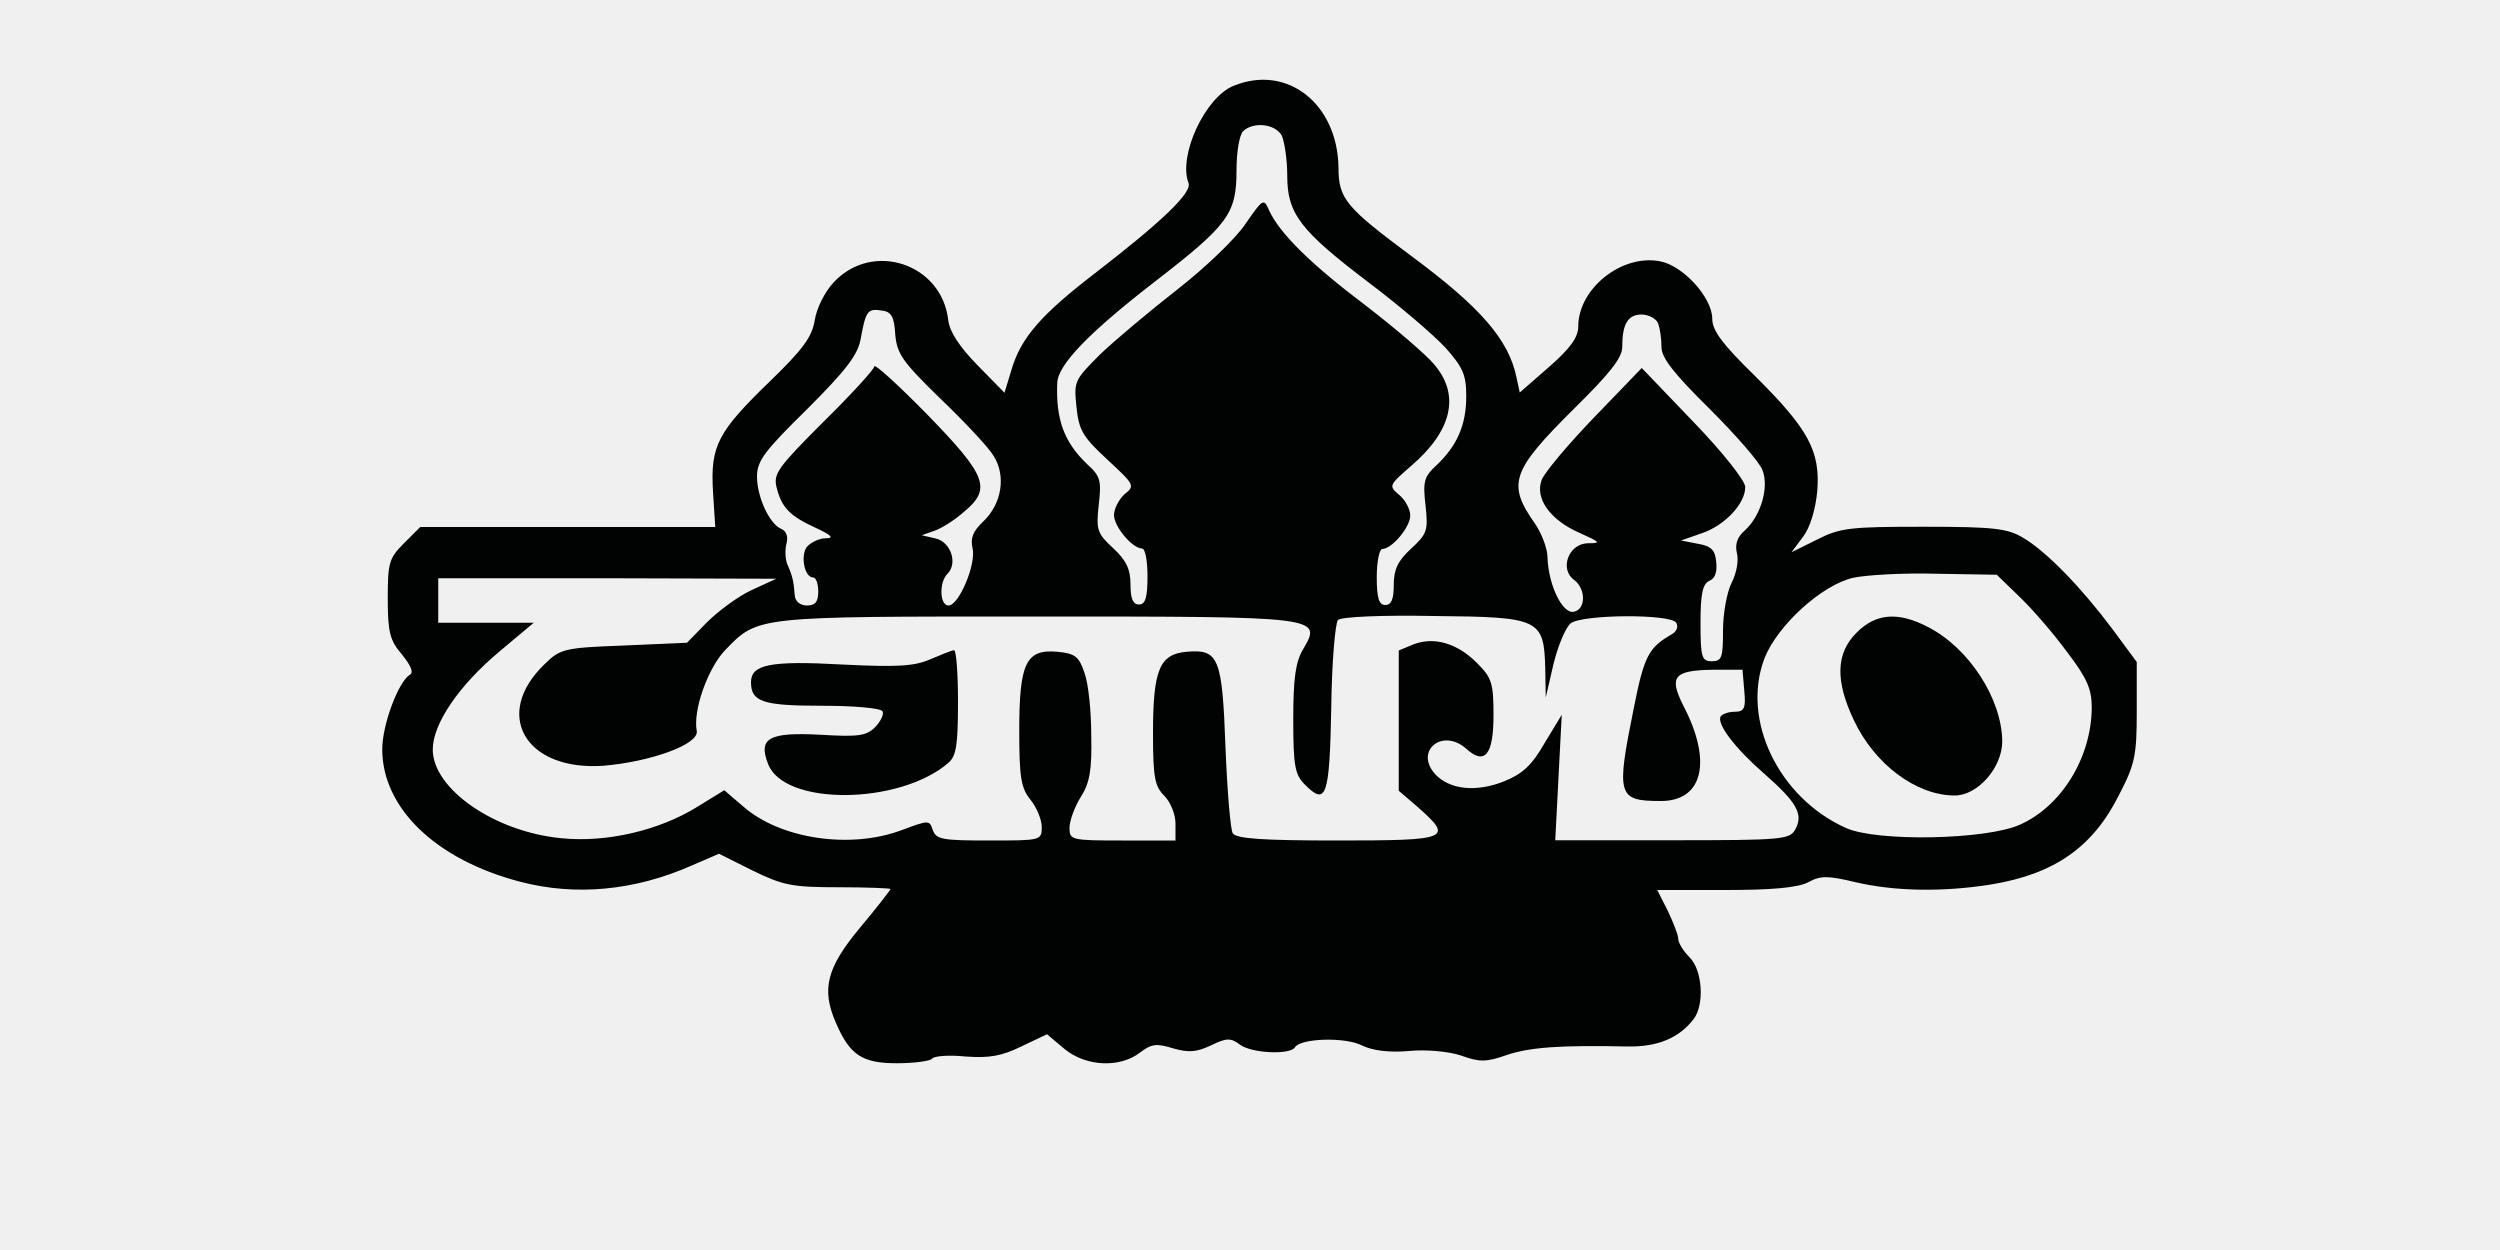
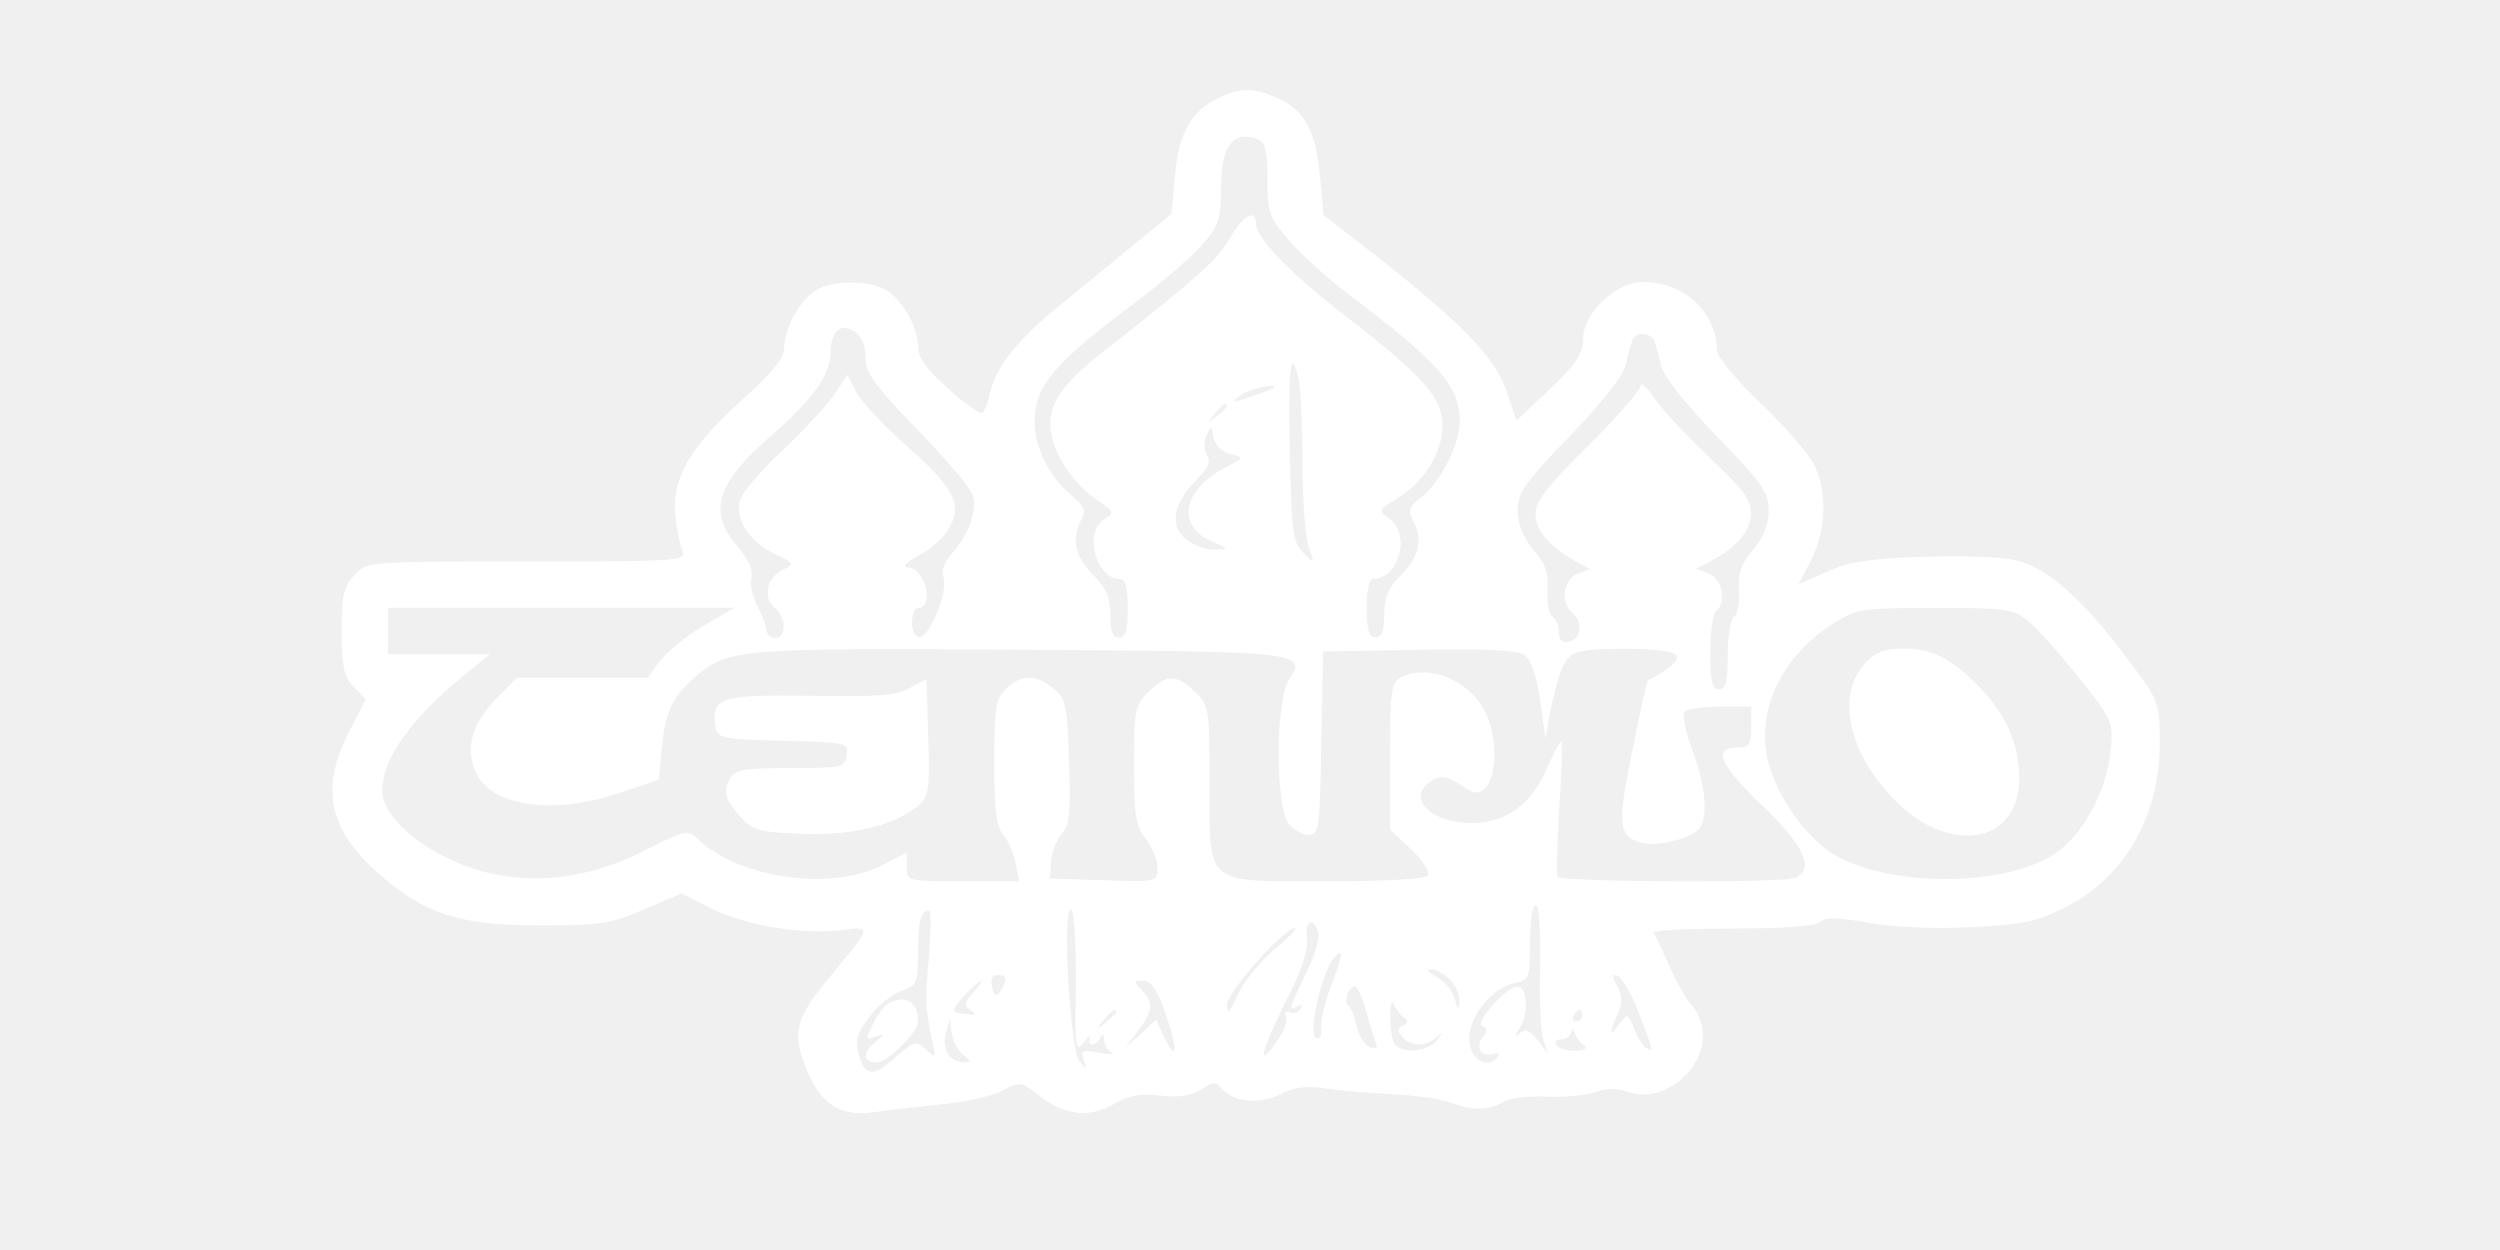
<svg xmlns="http://www.w3.org/2000/svg" version="1.1" x="0px" y="0px" viewBox="0 0 1000 500" style="enable-background:new 0 0 1000 500;" xml:space="preserve">
  <style type="text/css">
- 	.st0{display:none;}
- 	.st1{display:inline;}
- 	.st2{fill:#FFFFFF;}
- 	.st3{fill:#010202;}
+ 	.st0{fill:#FFFFFF;}
</style>
-   <g id="Capa_1" class="st0">
-     <g transform="translate(0,200) scale(0.1,-0.1)" class="st1">
-       <path class="st2" d="M4974.2,1378.1c-2.6-183.7-58.7-385.3-132.7-479.7c-76.6-97-178.6-142.9-403.2-181.2    c-173.5-28.1-181.2-33.2-76.6-35.7c296-7.7,505.2-142.9,571.6-370c61.2-199,53.6-219.4-63.8-219.4h-102.1V-966.9v-1058.9h229.7    h229.7v1058.9V92.1h-117.4H4992l17.9,109.7c43.4,290.9,209.2,444,505.2,472.1l158.2,15.3l-186.3,30.6    c-329.2,56.1-444,201.6-487.4,599.6C4979.3,1531.2,4979.3,1531.2,4974.2,1378.1z" />
-       <path class="st2" d="M8033.6,257.9V-86.6l-84.2,91.9c-102.1,112.3-265.4,142.9-393,79.1c-132.7-71.4-137.8-104.6-130.1-1112.5    l7.7-926.3l71.4-61.2c132.7-114.8,441.4-56.1,489.9,89.3c25.5,79.1,63.8,63.8,63.8-23v-76.6H8276h216.9v1314.1V602.4h-229.7    h-229.7V257.9z M8020.9-979.7v-701.7h-63.8h-63.8l-7.7,676.2c-2.6,372.5,0,691.5,7.7,709.4c7.7,17.9,38.3,30.6,68.9,25.5l58.7-7.7    V-979.7z" />
-       <path class="st2" d="M4027.5,270.7c0-160.8-5.1-178.6-51-178.6s-51-17.9-51-165.9s5.1-165.9,51-165.9c51,0,51-17.9,51-757.8    c0-459.3,10.2-798.7,28.1-857.4c35.7-127.6,135.2-171,393-171h191.4v163.3c0,153.1-5.1,163.3-63.8,178.6    c-35.7,10.2-68.9,40.8-76.5,74c-7.7,30.6-10.2,349.6-7.7,706.8l7.7,650.7l71.4,7.7c71.4,7.7,71.4,10.2,63.8,165.9    c-7.7,150.5-10.2,158.2-76.5,165.9c-71.4,7.7-71.4,10.2-71.4,186.3v176.1h-229.7h-229.7V270.7z" />
-       <path class="st2" d="M5456.4,270.7c0-160.8-5.1-178.6-51-178.6s-51-17.9-51-165.9s5.1-165.9,51-165.9c51,0,51-17.9,53.6-706.8    c0-1056.4,2.6-1061.5,380.2-1074.3l229.7-10.2v163.3c0,142.9-7.7,163.3-56.1,186.3c-58.7,25.5-58.7,25.5-66.3,734.9l-5.1,706.8    h63.8c61.2,0,63.8,5.1,63.8,165.9s-2.6,165.9-63.8,165.9s-63.8,5.1-63.8,178.6v178.6h-242.4h-242.4V270.7z" />
-       <path class="st2" d="M6546,143.1c-168.4-30.6-283.2-122.5-334.3-273c-33.2-97-40.8-242.4-40.8-808.9    c0-423.6,10.2-729.8,28.1-793.6c61.2-222,275.6-334.3,589.4-313.9c222,17.9,321.5,76.6,403.2,237.3    c63.8,127.6,63.8,132.7,63.8,829.3c0,385.3-10.2,745.1-20.4,798.7C7181.4,69.1,6898.1,201.8,6546,143.1z M6783.3-211.6    c15.3-30.6,25.5-313.9,25.5-740c0-592-5.1-694.1-40.8-727.2c-30.6-30.6-51-33.2-89.3-15.3c-45.9,25.5-48.5,61.2-48.5,747.6    c0,729.8,7.7,783.4,94.4,783.4C6742.5-163.1,6768-186.1,6783.3-211.6z" />
-       <path class="st2" d="M9036.4,143.1c-165.9-35.7-257.7-94.4-319-211.8c-56.1-102.1-58.7-137.8-66.3-788.5    c-5.1-459.3,0-732.3,20.4-829.3c53.6-247.5,219.4-364.9,523.1-364.9s469.5,117.4,523.1,364.9c20.4,97,25.5,370,20.4,829.3    c-7.7,655.8-10.2,686.4-66.3,791c-43.4,81.7-89.3,125-165.9,158.2C9370.7,150.7,9176.8,171.2,9036.4,143.1z M9253.3-193.7    c23-23,30.6-224.5,30.6-752.7c0-686.4-2.6-722.1-48.5-747.6c-38.3-17.9-58.7-15.3-89.3,15.3c-35.7,33.2-40.8,135.2-40.8,727.2    c0,426.1,10.2,709.4,25.5,740C9161.5-155.5,9207.4-147.8,9253.3-193.7z" />
-       <path class="st2" d="M526.6,92.1C302.1,25.7,200-127.4,200-397.9c0-288.3,89.3-451.6,385.3-694.1c97-81.7,193.9-181.2,216.9-222    c53.6-107.2,40.8-377.6-23-415.9c-81.7-51-119.9,40.8-119.9,296v224.5H429.7H200v-234.8c0-285.8,28.1-398.1,119.9-487.4    c109.7-102.1,239.9-145.4,449.1-145.4c247.5,0,387.9,68.9,472.1,229.7c53.6,102.1,58.7,142.9,51,398.1    c-10.2,339.4-20.4,359.8-347,645.6C712.9-599.5,659.3-517.8,659.3-374.9c0,125,28.1,168.4,104.6,155.7    c58.7-7.7,61.2-17.9,68.9-229.7l7.7-224.5h227.1h229.7v216.9c0,127.6-15.3,252.6-35.7,301.1C1218.1-48.3,1093.1,56.3,970.6,92.1    C860.9,122.7,626.1,122.7,526.6,92.1z" />
-       <path class="st2" d="M3348.8,92.1c-28.1-10.2-84.2-56.1-119.9-102.1l-68.9-81.7V0.2v91.9h-229.7h-229.7V-966.9v-1058.9h229.7    h229.7v849.7c0,877.8,2.6,910.9,104.6,910.9c66.3,0,74-51,74-436.3v-354.7h232.2h229.7l-7.7,512.9l-7.7,512.9l-84.2,74    c-63.8,58.7-104.6,74-191.4,71.4C3450.8,115,3379.4,104.8,3348.8,92.1z" />
-       <path class="st2" d="M1450.3-852.1c0-1015.6,5.1-1071.7,130.1-1158.5c68.9-45.9,255.2-53.6,336.8-12.8    c30.6,15.3,81.7,58.7,112.3,94.4l58.7,68.9v-81.7v-84.2h229.7h229.7v1058.9V92.1h-229.7h-229.7l-5.1-872.7l-7.7-875.2l-61.2-7.7    c-33.2-5.1-71.4,5.1-81.7,25.5c-12.8,17.9-23,415.9-23,882.9V92.1H1680h-229.7V-852.1z" />
-     </g>
+   <g id="Capa_1">
+     <path class="st0" d="M486.8,39.5c-10.7,5.4-15.4,14-16.8,31l-1.4,15.1l-14.4,11.7c-7.9,6.5-21.4,17.7-30.1,24.7   c-17,13.7-26.1,25.2-28.2,35.7c-0.7,3.5-2.1,6.8-3,7.5c-0.7,0.5-7-3.7-13.5-9.6c-8.4-7.5-12.1-12.4-12.1-16.3   c0-7.7-5.6-18.4-12.1-22.8c-6.8-4.7-22.6-4.7-29.4,0c-6.3,4.4-12.1,15.1-12.1,22.6c0,4.2-4.9,10-17.2,21.2   c-20.5,18.4-28.2,31.7-26.3,46.4c0.5,5.4,1.9,11.7,2.8,13.7c1.6,4-2.3,4.2-62.2,4.2c-63.8,0-64.1,0-69,5.4   c-4.4,4.7-5.1,8.2-5.1,22.6c0,14,0.9,18.2,4.7,22.1l4.9,5.1l-5.8,11.2c-12.6,23.5-9.6,40.1,10.5,58c18.4,16.5,32.9,21.2,65,21.2   c24,0,28.4-0.7,41.7-6.5l14.9-6.3l12.1,6.1c14.2,6.8,35.2,10.3,51.3,8.6c13-1.6,13-1.9-4,18.6c-13.7,16.5-15.1,22.1-10,35.4   c5.6,15.1,13.5,20.5,26.8,18.9c5.8-0.9,18.4-2.3,28-3.3c9.6-0.9,20.7-3.5,24.5-5.6c6.8-3.5,7.2-3.5,14,1.9   c10.3,8.2,20.3,9.3,30.1,3.7c5.8-3.5,10.5-4.4,18.6-3.5c7.5,0.9,12.4,0.2,16.3-2.3c4.9-3.3,6.1-3.3,8.4-0.5   c4.4,5.4,15.4,6.5,23.5,2.3c5.4-2.8,10.3-3.5,18.2-2.3c5.8,0.9,18.2,1.9,27,2.3c9.1,0.5,19.3,1.9,22.8,3.3c8.6,3.3,14.7,3.3,21-0.2   c2.8-1.6,11-2.6,17.9-2.1c7.2,0.2,15.8-0.7,19.3-1.9c4.2-1.6,8.4-1.6,13,0c14.7,5.1,32.6-10.7,29.4-26.1c-0.9-3.7-2.6-7.2-3.7-8.2   c-1.4-0.7-5.1-7.2-8.6-14.4c-3.3-7.5-6.5-14-7-15.1c-0.5-0.9,13.7-1.6,31.5-1.6c20.5,0,33.3-0.9,35-2.6c1.9-1.9,7-1.9,18.9,0.2   c9.6,1.9,26.3,2.6,40.8,1.9c20.5-0.9,26.6-2.1,37.5-7.5c24.5-12.1,38.7-36.4,38.7-66.6c0-16.1,0-16.1-14-34.7   c-17.2-22.8-30.5-34.5-42.9-37.8c-5.6-1.6-21.2-2.1-37.5-1.6c-21.9,0.7-30.3,2.1-38.9,6.1l-11.2,4.9l5.1-9.8   c6.1-11.9,6.5-28,0.9-38.4c-2.3-4.4-11.9-15.4-21.4-24.5c-9.6-9.1-17.2-18.4-17.2-20.7c0-15.1-13-27.5-29.4-27.5   c-11.2,0-24.2,12.4-24.2,23.1c0,5.6-2.8,9.8-13.3,19.8l-13.3,12.6l-4-11.9c-4.7-13.5-17.5-26.8-52.2-54.1l-21-16.3L528,70.7   c-1.4-17.9-6.3-27-17.5-31.7C500.5,34.8,496.1,35,486.8,39.5z M503.3,55.8c2.8,1.2,3.7,4.9,3.7,16.1c0,13.5,0.7,15.1,9.1,24.9   c5.1,5.6,15.4,14.9,22.8,20.5c37.1,28,45,37.1,45,51.3c0,9.1-7.5,23.8-15.1,30.1c-5.1,3.7-5.6,5.4-3.7,9.3   c4.2,7.7,2.8,14.2-4.4,21.7c-5.4,5.4-7,9.1-7,16.1c0,6.5-0.9,9.1-3.5,9.1c-2.6,0-3.5-2.8-3.5-11.7c0-7.5,0.9-11.7,2.8-11.7   c10,0,14.9-17.9,6.3-24c-4.7-3.3-4.4-3.5,3.5-8.4c10.5-6.5,17.7-18.4,17.7-28.9c0-11-7.7-19.8-38.2-43.3   c-21.9-16.8-36.4-31.7-36.4-37.3c0-6.3-4.9-3.7-10.3,5.4c-5.4,9.3-11.9,15.1-52.2,46.8c-14.4,11.4-20,19.3-19.8,28.2   c0.2,10,8.4,22.8,18.2,29.6c7.5,5.1,7.7,5.6,3.3,8.2c-8.2,5.1-3.3,23.8,6.5,23.8c2.1,0,3,3.5,3,11.7c0,8.9-0.9,11.7-3.5,11.7   s-3.5-2.6-3.5-9.1c0-7-1.6-10.7-7-16.1c-7.2-7.5-8.6-14-4.7-21.7c2.1-3.7,1.4-5.6-4.2-10.3c-8.4-7-14.4-19.1-14.4-29.1   c0-14.2,7.7-23.5,41-48.2c10.3-7.9,22.1-17.9,26.1-22.6c6.5-7.5,7.5-10.3,7.5-22.4C488.4,58.1,493.3,51.8,503.3,55.8z M343.5,134.1   c1.6,1.6,2.8,5.8,2.8,9.6c0,5.6,4.2,11.2,20.7,28.2c11.4,11.7,21.4,23.5,22.1,26.1c1.9,6.1-1.9,16.5-8.4,23.5   c-3,3.3-4.2,6.5-3.3,9.6c1.9,5.6-5.6,23.8-9.6,23.8c-1.6,0-3-2.6-3-5.8s0.9-5.8,2.1-5.8c7.2,0,3.3-16.3-4-16.3   c-2.3-0.2-0.2-2.1,4.7-4.9c4.9-2.3,10.5-7.7,12.4-11.4c4.9-9.6,1.4-15.8-18.4-33.3c-8.6-7.5-17-16.8-19.1-20.5l-3.5-7l-5.6,8.4   c-3.3,4.4-12.6,14.7-21,22.4c-8.4,7.9-15.8,16.8-16.5,19.8c-1.9,7.5,4.2,16.5,14.2,21.2c7.9,3.7,7.9,4,2.8,6.3   c-6.3,3.3-7.9,11.2-2.8,15.4c4.4,3.7,4.7,11.7,0,11.7c-1.9,0-3.5-1.4-3.5-3c0-1.4-1.6-5.8-3.7-9.8c-1.9-3.7-3-8.9-2.3-11.4   c0.7-2.8-1.4-7.5-5.6-12.4c-12.1-13.7-8.6-25.2,14-44.7c16.3-14.2,23.3-24.2,23.3-33.1C332.3,131.3,337.6,128.3,343.5,134.1z    M661.8,136.4c0.7,1.6,1.6,6.1,2.6,9.8c0.9,4.2,9.6,15.1,22.4,28.4c18.2,18.6,20.7,22.6,20.7,29.6c0,5.6-2.1,10.7-6.3,15.8   c-4.9,5.6-6.1,9.6-5.6,16.1c0.2,4.9-0.5,9.6-1.9,10.5c-1.4,0.7-2.6,7.7-2.6,15.4c0,10.7-0.7,13.7-3.5,13.7c-2.8,0-3.5-3.3-3.5-14.9   c0-8.4,1.2-15.8,2.3-16.5c4.4-2.8,2.6-12.8-2.8-14.9l-5.1-1.9l5.6-3c10.5-5.4,16.3-12.1,16.3-19.3c0-5.4-3.5-9.8-16.5-22.1   c-9.1-8.6-19.1-19.3-22.1-23.8c-3-4.4-5.6-6.8-5.6-4.9c0,1.6-9.3,12.4-21,24c-16.3,16.1-21,22.1-21,27.3c0,6.5,6.1,13.5,16.3,18.9   l5.6,3l-5.1,1.9c-5.8,2.3-7,11.7-1.9,15.8c4.2,3.5,3.3,10.5-1.6,11.4c-2.6,0.5-4-0.7-4-4c0-2.6-1.2-5.4-2.6-6.1   c-1.4-0.9-2.1-5.6-1.9-10.5c0.5-6.5-0.7-10.5-5.6-16.1c-4.2-5.1-6.3-10.3-6.3-15.8c0-7,2.6-11,20.7-29.6   c12.8-13.3,21.4-24.2,22.4-28.4c2.6-11.4,3.3-12.6,7-12.6C659.4,133.6,661.3,135,661.8,136.4z M519.6,152.5   c0.7,4,1.4,19.1,1.4,33.8c0,14.4,1.2,29.1,2.6,32.9c2.3,6.5,2.3,6.5-2.3,1.9c-4.2-4.2-4.7-8.4-5.4-40.3   C515.2,146.7,516.4,137.1,519.6,152.5z M509.1,155.5c-0.5,0.2-4.7,1.9-9.1,3.3c-7.5,2.6-7.7,2.3-3.7-0.7   C500,155.3,512.4,152.7,509.1,155.5z M490.7,162.5c0,0.5-1.9,2.3-4,4c-3.7,3-4,2.8-0.9-0.9C488.9,161.8,490.7,160.6,490.7,162.5z    M492.1,181.6c5.6,1.4,5.6,1.4-1.9,5.4c-17,8.6-19.8,23.3-5.8,29.4c7.5,3.3,7.5,3.3,1.4,3.5c-3.5,0-8.6-1.9-11.4-4.2   c-6.8-5.4-5.1-14.4,4.2-23.8c4.7-4.7,5.8-7.2,4.2-9.8c-1.2-2.1-1.4-5.4-0.2-7.9c1.9-4.2,2.1-4,2.8,0.7   C486.1,178.1,488.6,180.7,492.1,181.6z M281.7,250.1c-6.8,4-14.4,10.3-17.5,14l-5.1,7H233h-26.3l-8.2,8.4   c-9.6,9.8-12.4,19.6-8.4,28.9c5.8,14.2,31,17.9,58.3,8.6l15.1-5.1l1.2-12.8c1.6-14.9,4.2-20.5,14-28.9   c12.8-10.7,17.7-11,129.8-10.3c113.5,0.7,114.4,0.9,107,12.1c-5.4,8.4-5.4,51.5,0.2,57.8c2.1,2.3,5.6,4.2,7.9,4.2   c4,0,4.4-3,4.9-36.8l0.7-36.6l38.4-0.7c28.4-0.5,39.6,0.2,42.4,2.3c2.6,1.9,4.7,8.6,6.1,18.2l2.1,15.1l1.6-9.3   c3.5-17.7,6.1-24,11.4-25.4c7.9-2.1,35-1.6,38.7,0.7c2.8,1.9-0.7,5.4-10.7,10.7c-0.5,0.2-3.3,12.8-6.3,28.2   c-6.1,29.6-5.6,34.3,4,36.8c6.8,1.6,20.3-2.1,23.1-6.1c3.3-5.1,2.1-17.5-3-30.8c-2.6-7.2-4.2-14-3.3-15.4c0.7-1.2,7.2-2.3,14.2-2.3   h12.6v8.2c0,7.2-0.7,8.2-5.8,8.2c-9.8,0-6.8,7,10.5,23.5c16.5,15.8,21,25.4,12.6,28.7c-5.4,2.1-93.7,1.6-94.8-0.5   c-0.5-0.9-0.2-13.3,0.7-27.3c0.9-14.2,1.4-26.1,0.9-26.6s-2.8,3.7-5.4,9.6c-6.5,15.4-16.5,22.8-30.8,22.8   c-16.5,0-26.3-10.5-15.6-17c3.7-2.3,6.8-1.6,14.2,3.5c9.3,6.5,14.4-13.3,7.7-29.6c-5.8-13.5-22.8-21-34.3-15.1   c-4,2.3-4.4,5.1-4.4,31.7v29.1l8.4,7.9c4.7,4.4,7.7,9.1,6.8,10.5c-0.9,1.4-15.8,2.3-40.8,2.3c-49.2,0-46.6,2.3-46.6-40.3   c0-28.4-0.2-30.1-5.8-35.4c-7.2-7.2-11.4-7.2-18.6,0c-5.4,5.1-5.8,7.2-5.8,29.1c0,20.3,0.7,24.7,4.7,29.6c2.6,3.3,4.7,8.6,4.7,11.7   c0,5.6-0.2,5.6-21.4,4.9l-21.7-0.7l0.5-6.8c0.2-3.7,2.1-8.6,4.2-11c3.3-3.3,3.7-8.4,3-28.9c-0.7-22.8-1.2-25.2-6.3-29.4   c-7-5.6-13-5.6-18.9,0.2c-4.2,4.2-4.7,7.7-4.7,29.6c0,18.6,0.9,25.6,3.5,28.7c1.9,2.1,4.2,7.2,4.9,11.2l1.6,7.5h-22.6   c-22.4,0-22.4,0-22.4-5.8V341l-9.8,5.1c-19.8,10.3-56.9,5.4-73.2-10c-4.7-4.4-4.9-4.4-21,3.7c-19.3,10-38.9,13.5-57.6,10.5   c-24-3.7-48.2-21-48.2-34s11.7-29.1,33.8-47.1l9.3-7.5h-20.5h-20.3v-9.3v-9.3h69.4h69.2L281.7,250.1z M811.1,248.3   c3.5,2.8,12.6,12.8,20.3,22.6c14,17.5,14,17.7,12.8,30.1c-1.9,17-12.4,35.2-24.2,41.7c-21.7,12.4-65.9,11.7-86.9-1.2   c-12.1-7.5-24.2-25.9-26.6-40.3c-3-19.3,7.2-39.1,26.3-51.5c10-6.3,11.4-6.5,41.2-6.5C802.1,243.1,805.3,243.6,811.1,248.3z    M430.4,393.9c-0.5,25.6-0.2,27.3,3.3,22.8c2.1-2.6,3.3-3.3,2.3-1.9c-0.7,1.6-0.5,3,0.9,3c1.2,0,2.8-1.4,3.3-3   c0.9-1.6,1.4-1.4,1.4,1.2c0.2,2.1,1.6,4.4,3.3,5.1c1.4,0.7-0.7,0.7-5.1,0c-7-1.4-7.7-0.9-6.3,2.8c1.4,4,1.2,4-1.6,0.9   c-4-4.2-7.2-64.8-3.3-60.8C429.7,365.2,430.4,378.5,430.4,393.9z M616.1,385.8c-0.5,13.3,0.2,26.6,1.2,29.8l1.9,5.8l-4.2-5.4   c-3.5-4.2-4.9-4.7-7.5-2.3c-1.9,1.9-1.6,0.7,0.5-2.8c3.7-6.1,3-16.3-1.2-16.3s-17.2,14.7-14,15.8c2.3,0.7,2.3,1.6,0.5,4.2   c-3.5,4-0.7,8.6,4,7c1.9-0.7,2.6-0.2,1.9,0.9c-3.3,5.1-10,2.3-11.4-4.9c-1.6-8.9,7.9-22.1,17.7-24.2c6.3-1.4,6.5-2.1,6.5-16.5   c0-8.4,0.9-14.9,2.3-14.9C615.6,362,616.3,371.1,616.1,385.8z M371.6,382.3c-1.6,17.9-1.6,20.5,1.4,34.5c1.4,6.5,1.2,6.8-2.6,3   c-3.7-3.7-4.4-3.5-12.1,3c-9.1,8.2-12.4,7.9-14.9-1.4c-1.4-5.4-0.5-8.4,4.4-14.7c3.3-4.4,8.9-8.9,12.6-10.3c6.3-2.1,6.8-3,6.8-15.6   s1.2-16.5,4.4-16.5C372.6,364.3,372.3,372.5,371.6,382.3z M527.3,372.7c0.7,2.1-1.4,9.6-4.7,16.3c-7,14.2-7.5,15.8-3.5,13.5   c1.6-0.9,1.9-0.7,0.9,1.2c-0.9,1.4-2.8,1.9-4.2,1.2c-1.4-0.9-2.1-0.2-1.4,1.6s-0.9,6.3-3.5,9.8c-8.2,11.9-6.8,4.9,3-14.9   c6.8-13,9.3-21.2,8.9-25.9C521.7,368.5,525,366.4,527.3,372.7z M509.6,379.9c-5.6,4.7-12.1,12.8-14.4,17.9   c-3.5,7.5-4.4,8.4-4.4,4.2c0-5.1,22.8-30.8,27.3-30.8C518.9,371.3,515.2,375.3,509.6,379.9z M532.4,394.4c-2.6,7-4.4,14.4-4,16.8   s-0.2,4.2-1.6,4.2c-4,0,1.2-24.7,6.5-31.9C537.6,378.1,537.3,382,532.4,394.4z M579.7,391.6c2.3,2.1,4.2,6.1,4,8.6   c-0.2,4.2-0.5,4.2-1.9-0.9c-0.9-3.3-4.2-7-7.2-8.6c-3.3-1.6-4.4-3-2.6-3C573.9,387.6,577.4,389.2,579.7,391.6z M402.2,391.6   c0,1.2-0.9,3.3-2.1,4.9c-1.4,2.3-2.3,2.1-3.3-1.6c-0.7-3.3,0-4.9,2.1-4.9C400.8,389.9,402.2,390.6,402.2,391.6z M655.5,405.1   c6.1,15.8,6.1,15.8,2.8,14c-1.2-0.9-3.5-4.4-4.7-7.7c-2.3-6.1-2.6-6.1-5.8-1.9c-4,5.6-4.2,3.7-0.7-4c1.9-4.2,1.9-7-0.2-11   c-2.3-4.2-2.1-4.9,0.2-4.2C648.7,390.9,652.7,397.6,655.5,405.1z M389.1,397.2c-3.5,4-3.7,5.1-0.9,6.8c2.6,1.6,2.1,2.1-1.9,1.6   c-6.3-0.5-6.3-1.2,0-7.9S395.2,390.4,389.1,397.2z M466.5,406.3c4.9,14,4.2,19.3-1.2,7.9l-2.8-6.3l-6.1,5.6l-6.3,5.6l5.1-6.8   c6.1-7.9,6.3-11.4,1.4-16.3c-3.3-3.5-3.3-3.7,0.7-3.7C460.4,392.3,463,396,466.5,406.3z M546.4,404.4c1.6,5.6,3.5,11.4,4,13   c0.9,1.9,0,2.3-2.6,1.4c-2.1-0.9-4.4-4.7-5.1-8.2c-0.7-3.7-2.1-7.5-3.3-8.2c-2.1-1.2-0.2-7.9,2.6-7.9   C542.9,394.6,545,399,546.4,404.4z M561.6,407c1.9,1.4,1.6,2.3-0.5,3.3c-2.3,0.9-2.3,1.9-0.2,4.4c3.3,4,9.3,4.2,13.7,0.2   c2.8-2.3,2.8-2.1,0.2,1.2c-4,5.1-15.6,5.6-17.5,0.5c-0.7-2.1-1.4-7-1.2-11c0-4.2,0.7-5.8,1.4-4C558.3,403.5,560.2,406,561.6,407z    M446.4,404.9c0,0.5-1.9,2.3-4,4c-3.7,3-4,2.8-0.9-0.9C444.6,404.2,446.4,403,446.4,404.9z M632.9,406.3c0,1.2-1.2,2.3-2.6,2.3   c-1.2,0-1.6-1.2-0.9-2.3c0.7-1.4,1.9-2.3,2.6-2.3C632.4,403.9,632.9,404.9,632.9,406.3z M385.4,421.9c3.3,2.8,3.3,3,0,3   c-5.6,0-8.9-5.4-7-11.9l1.6-5.6l0.7,5.8C381.2,416.5,383.3,420.5,385.4,421.9z M633.8,418.4c1.4,0.9-0.2,1.9-3.7,1.9   s-7-1.2-7.7-2.3c-0.7-1.4,0.2-2.3,2.1-2.3c2.1,0,3.7-1.4,4-3c0-1.6,0.7-1.4,1.4,0.7C630.5,415.1,632.4,417.4,633.8,418.4z" />
+     <path class="st0" d="M363.7,275.3c-5.6,3-13.5,3.5-39.8,3c-35.4-0.5-39.4,0.7-37.8,11.9c0.7,5.1,1.6,5.4,27,6.1   c25.9,0.7,26.3,0.7,25.6,5.8c-0.7,4.9-1.9,5.1-22.4,5.1c-16.5,0-22.1,0.7-23.8,3.5c-3.5,5.4-2.8,8.6,3.3,15.6   c5.1,5.8,7.2,6.5,24.2,7.2c19.8,0.9,36.4-2.8,46.6-10.7c4.9-4,5.4-5.6,4.7-27.7l-0.7-23.5L363.7,275.3z" />
+     <path class="st0" d="M745.9,265.5c-11,11.9-7,33.8,9.8,52.2c21.9,24.7,52,21,52-6.3c0-13.3-5.1-25.4-15.8-36.4   c-11.2-11.7-19.1-15.6-30.8-15.6C753.8,259.5,750.1,260.8,745.9,265.5z" />
+     <path class="st0" d="M356,400.9c-1.6,0.7-4.7,4.4-6.5,8.2c-3.5,6.8-3.5,7.2,0.5,5.6c4.2-1.4,4.2-1.2,0.5,1.9   c-5.6,4.2-5.4,8.4,0.2,8.4c4.2,0,16.5-12.1,16.5-16.3C367.2,400.9,363,398.1,356,400.9z" />
  </g>
  <g id="Capa_2">
-     <path class="st3" d="M493.5,34.3c-11.4,4.5-22.3,27.9-18.1,38.9c1.6,3.8-10.9,15.6-36.9,35.7c-21.9,16.8-30.2,26.1-34,39.3   l-2.7,8.9l-10.7-10.9c-7.4-7.6-11.2-13.4-11.8-18.1c-2.5-22.6-30.2-31.9-45.8-15.2c-3.6,3.8-6.9,10.5-7.6,15.2   c-1.1,6.7-4.7,11.6-17.9,24.4c-21,20.3-23.9,25.9-22.8,44.2l0.9,14.1h-59h-59l-6.5,6.5c-6,6-6.5,7.8-6.5,22.1   c0,13.6,0.9,16.8,5.6,22.3c3.8,4.7,4.9,7.4,3.1,8.3c-4.5,2.9-10.9,19.9-10.9,29.7c0,23.5,21.4,44.2,55.2,53   c22.1,5.8,45.8,3.6,68.6-6.5l10.9-4.7l13.4,6.7c12.3,6,15.9,6.7,34.4,6.7c11.4,0,20.8,0.4,20.8,0.7c0,0.4-5.6,7.6-12.3,15.6   c-13.2,15.9-15.4,24.4-9.6,37.8c5.6,13,10.5,16.3,24.4,16.3c7.1,0,13.4-0.9,14.1-1.8c0.7-1.1,6.7-1.6,13.4-0.9   c9.6,0.7,14.5-0.2,22.3-4l10.3-4.9l6.9,5.8c8.5,7.1,22.1,7.8,30.2,1.6c4.7-3.6,6.7-3.8,13.2-1.8c6.3,1.8,9.4,1.6,15.2-1.1   c6.3-3.1,8-3.1,11.6-0.4c4.7,3.6,20.3,4.2,22.1,1.1c2.2-3.6,20.1-4.2,26.8-0.7c4.2,2,10.7,2.9,18.8,2.2c6.9-0.7,15.9,0.2,20.8,1.8   c7.4,2.7,10.1,2.7,18.3-0.2c9.2-3.1,21.4-4,48.3-3.4c12.1,0.2,20.6-3.4,26.4-10.9c4.5-5.8,3.6-19.7-1.6-24.8   c-2.5-2.5-4.5-5.8-4.5-7.4c0-1.6-2-6.5-4.2-11.2l-4.2-8.3h27.3c18.5,0,28.8-0.9,33.1-3.1c4.9-2.7,7.8-2.7,19,0   c15.4,3.6,34.6,4,54.1,0.9c25.5-4.2,40.9-15,51.4-36.2c6.3-12.1,6.9-15.9,6.9-33.1v-19.7l-9.6-13c-12.3-16.5-26.4-31.1-35.7-36.6   c-6.3-3.8-11.4-4.5-39.8-4.5c-29.5,0-33.5,0.4-42.7,5.1l-10.3,5.1l4.7-6.3c2.7-3.6,4.9-10.7,5.6-18.1c1.3-16.1-3.6-25-25-46.2   c-13-12.7-17-18.1-17-22.8c0-8.5-11.8-21.4-21-23c-15.2-2.9-32.6,10.9-32.6,26.1c0,4.2-3.1,8.7-11.6,16.1l-11.8,10.3l-1.3-6   c-3.1-15.2-14.5-28.2-42.2-48.7c-26.1-19.4-29-22.8-29-35.3C535,41.5,514.9,25.6,493.5,34.3z M512.7,54.2c1.1,2.5,2.2,9.6,2.2,16.1   c0,15.2,5.1,21.9,33.1,43.1c11.8,8.9,25.5,20.6,30.2,25.7c6.9,7.8,8.3,10.7,8.3,19.4c0,11.4-3.6,19.7-11.8,27.5   c-5.1,4.7-5.6,6.5-4.5,16.1c1.1,10.1,0.7,11.4-5.8,17.4c-5.4,4.9-6.9,8.5-6.9,14.5c0,5.6-0.9,8-3.4,8s-3.4-2.7-3.4-11.2   c0-6.3,1.1-11.2,2.2-11.2c3.8,0,11.2-8.7,11.2-13.4c0-2.5-2-6.3-4.5-8.3c-4.2-3.6-4-3.8,4.7-11.4c16.5-14.1,19.9-28.4,9.4-40.7   c-3.1-3.8-15.6-14.5-27.3-23.5c-21.9-16.5-34.4-28.8-38.7-38c-2.2-5.1-2.5-4.9-9.4,5.1c-3.8,5.8-15.9,17.4-27,26.1   c-10.9,8.5-25,20.3-31.1,26.1c-10.5,10.5-10.7,10.9-9.6,21.2c0.9,9.4,2.7,12.1,12.3,21c10.9,10.1,11.2,10.5,6.9,13.9   c-2.2,2-4.2,5.8-4.2,8.3c0,4.7,7.4,13.4,11.2,13.4c1.3,0,2.2,4.9,2.2,11.2c0,8.5-0.9,11.2-3.4,11.2c-2.5,0-3.4-2.5-3.4-8   c0-6-1.6-9.6-6.9-14.5c-6.5-6-6.9-7.4-5.8-17.4c1.1-9.6,0.7-11.4-4.5-16.1c-9.4-8.9-12.7-18.1-12.1-32.6   c0.2-7.4,13.2-20.6,39.5-40.9c28.8-22.3,32.2-26.8,32.2-44c0-7.4,1.1-14.3,2.7-15.9C501.5,48.6,510,49.5,512.7,54.2z M358.1,133.8   c0.7,7.8,2.9,10.9,18.1,25.7c9.6,9.2,19.2,19.4,21.2,22.8c5.1,8,3.4,19.2-4.2,26.4c-4,3.8-5.1,6.5-4.2,10.5c1.6,6.3-5.4,23-9.6,23   c-3.6,0-3.8-9.4-0.4-12.7c4.2-4.2,1.3-12.7-4.7-14.1l-5.6-1.3l5.1-1.8c2.7-0.9,8-4.2,11.6-7.4c11.4-9.4,9.4-14.5-14.5-39.1   c-11.6-11.8-21.2-20.6-21.2-19.2c0,1.1-9.2,11.2-20.3,22.1c-18.1,18.1-20.1,20.8-18.8,26.1c2,8.3,5.4,11.6,15.6,16.3   c6.3,2.9,7.6,4.2,4.2,4.2c-2.7,0-6,1.6-7.6,3.4c-2.7,3.4-1.1,12.3,2.5,12.3c1.1,0,2,2.5,2,5.6c0,4-1.1,5.6-4.5,5.6   c-2.7,0-4.7-1.6-4.9-4c-0.4-5.6-0.9-7.8-2.9-12.3c-0.9-2-1.1-6-0.4-8.5c0.7-2.7,0-4.9-2-5.8c-4.7-1.8-9.8-12.7-9.8-21   c0-6.3,3.1-10.3,20.1-27c15.6-15.6,20.3-21.7,21.4-28.2c2-10.9,2.7-12.1,8.3-11.2C356.5,124.6,357.7,126.6,358.1,133.8z    M663.3,129.5c0.7,2,1.3,6,1.3,9.4c0,4.2,4.9,10.5,19.2,24.6c10.5,10.5,20.1,21.4,21.2,24.6c2.7,6.9-0.7,18.3-7.1,24.1   c-3.1,2.7-4,5.6-3.1,9.2c0.7,2.9-0.2,8-2.2,11.8c-1.8,3.6-3.4,12.1-3.4,19c0,10.7-0.4,12.3-4.5,12.3c-4,0-4.5-1.6-4.5-15.4   c0-11.8,0.9-15.6,3.6-16.8c2.2-0.9,3.1-3.4,2.7-7.4c-0.4-4.9-2-6.5-7.4-7.4l-6.7-1.3l8.3-2.9c9.2-3.1,17.4-11.8,17.4-18.5   c0-2.5-9.2-14.1-20.6-25.9l-20.8-21.7l-19,19.7c-10.5,10.9-19.9,22.1-21,25c-2.9,7.4,3.4,16.1,15,21.2c8.5,3.8,8.9,4.2,3.4,4.2   c-7.8,0.2-11.4,10.5-5.4,14.7c4.7,3.6,4.7,11.8-0.2,12.7c-4.5,0.9-10.1-10.5-10.5-21.7c0-3.8-2.5-9.8-4.9-13.4   c-11.4-16.1-9.6-21.2,15.6-46.2c14.3-14.1,19.2-20.3,19.2-24.6c0-9.2,2.2-13,7.8-13C659.7,125.9,662.6,127.5,663.3,129.5z    M808.1,239c4.9,4.7,13.4,14.5,18.8,21.9c8,10.5,9.8,14.7,9.8,22.3c-0.2,19.9-12.1,39.3-28.8,46.7c-13.4,6-57,6.9-69.5,1.3   c-27-12.1-42-43.3-32.6-67.9c5.1-13,22.8-29.3,35.5-32.2c5.1-1.1,20.1-2,33.5-1.6l23.9,0.4L808.1,239z M300.5,236.1   c-5.4,2.5-13.4,8.5-17.9,13l-7.8,8l-25.2,1.1c-23.9,0.9-25.5,1.3-31.7,7.4c-21,20.1-7.8,42.9,23.5,40.7   c18.8-1.6,38.2-8.5,37.3-13.9c-1.6-8.3,4.5-25.2,11.4-32.4c13.2-13.6,11.8-13.4,124-13.4c114.4,0,114.8,0,107.2,13   c-3.1,5.1-4,11.8-4,28.2c0,18.8,0.7,22.1,4.7,26.1c8.5,8.5,9.8,4.9,10.5-30.6c0.2-18.3,1.6-34.2,2.7-35.3c1.3-1.3,17.7-2,38.4-1.6   c42.4,0.4,44,1.1,44.5,21.2l0.2,11.4l3.1-13.4c1.8-7.4,4.9-14.7,6.9-16.3c4.9-3.6,40-3.8,42.2-0.2c0.9,1.6,0.2,3.4-1.6,4.5   c-9.4,5.4-11.2,8.5-15.4,29.7c-7.1,35.1-6.5,37.1,10.9,37.1c16.8,0,20.6-15.9,8.9-38.2c-5.8-11.6-3.8-14.1,12.1-14.3H697l0.7,8.3   c0.7,7.1,0,8.5-3.8,8.5c-2.5,0-4.9,0.9-5.6,1.8c-1.8,2.9,5.6,12.7,17.2,22.8c13.2,11.6,15.9,16.3,12.7,22.3   c-2.2,4.2-4.7,4.5-49.4,4.5h-46.7l1.3-25.2l1.3-25l-6.9,11.4c-5.1,8.9-8.9,12.3-16.1,15.2c-11.2,4.5-21.9,3.4-27.7-2.9   c-8.3-9.4,3.1-18.5,12.5-10.1c7.4,6.7,10.9,2.5,10.9-13.4c0-13-0.7-15-6.7-21c-7.8-7.8-17-10.5-25.2-7.4l-6,2.5v27.9v28.2l7.8,6.7   c14.1,12.5,12.5,13.2-32.2,13.2c-29.7,0-40.7-0.7-42-2.9c-0.9-1.3-2.2-16.8-2.9-34.2c-1.3-36-2.7-39.5-15.4-38.4   c-10.9,0.9-13.6,6.9-13.6,32.6c0,17.7,0.7,21.2,4.5,25c2.5,2.5,4.5,7.4,4.5,11.2v6.7H449c-20.6,0-21.2-0.2-21.2-5.1   c0-2.7,2-8.3,4.5-12.3c3.6-5.6,4.5-10.9,4.2-24.6c0-9.4-1.1-20.8-2.7-25c-2.2-6.7-3.8-7.8-10.9-8.5c-12.5-1.1-15.2,4.5-15.2,31.5   c0,18.8,0.7,23,4.5,27.7c2.5,3.1,4.5,8,4.5,10.9c0,5.4-0.4,5.4-21,5.4c-18.8,0-21.2-0.4-22.6-4.2c-1.3-4-1.6-4-12.3,0   c-20.6,7.8-48.7,3.6-63.5-9.4l-7.6-6.5l-10.9,6.7c-15.2,9.4-36.2,14.3-54.1,12.5c-26.8-2.5-51.6-19.7-51.6-35.5   c0-10.3,10.5-25.7,26.8-39.3l13.6-11.4h-19h-19.2v-8.9v-8.9H243l67.5,0.2L300.5,236.1z" />
-     <path class="st3" d="M742.6,253.1c-8.3,8.3-8.5,19.2-1.1,34.9c8.3,17.7,25,30.2,40.4,30.2c9.2,0,19-11.2,19-21.7   c-0.2-17-13.2-37.1-29.5-45.6C759.4,244.6,750.4,245.2,742.6,253.1z" />
-     <path class="st3" d="M371.9,263.8c-6.3,2.7-13,3.1-35.1,2c-28.8-1.6-36.4,0-36.4,7.1c0,7.8,4.7,9.4,28.2,9.4   c12.7,0,23.5,0.9,24.4,2.2c0.7,1.1-0.7,4-2.9,6.3c-3.6,3.6-6.7,4-21.9,3.1c-20.6-1.1-25,1.3-21,11.6c6.3,17,52.7,16.5,72.2-0.4   c3.1-2.7,3.8-7.1,3.8-24.4c0-11.4-0.7-20.8-1.6-20.6C380.4,260.2,376.2,262,371.9,263.8z" />
-   </g>
+ </g>
</svg>
